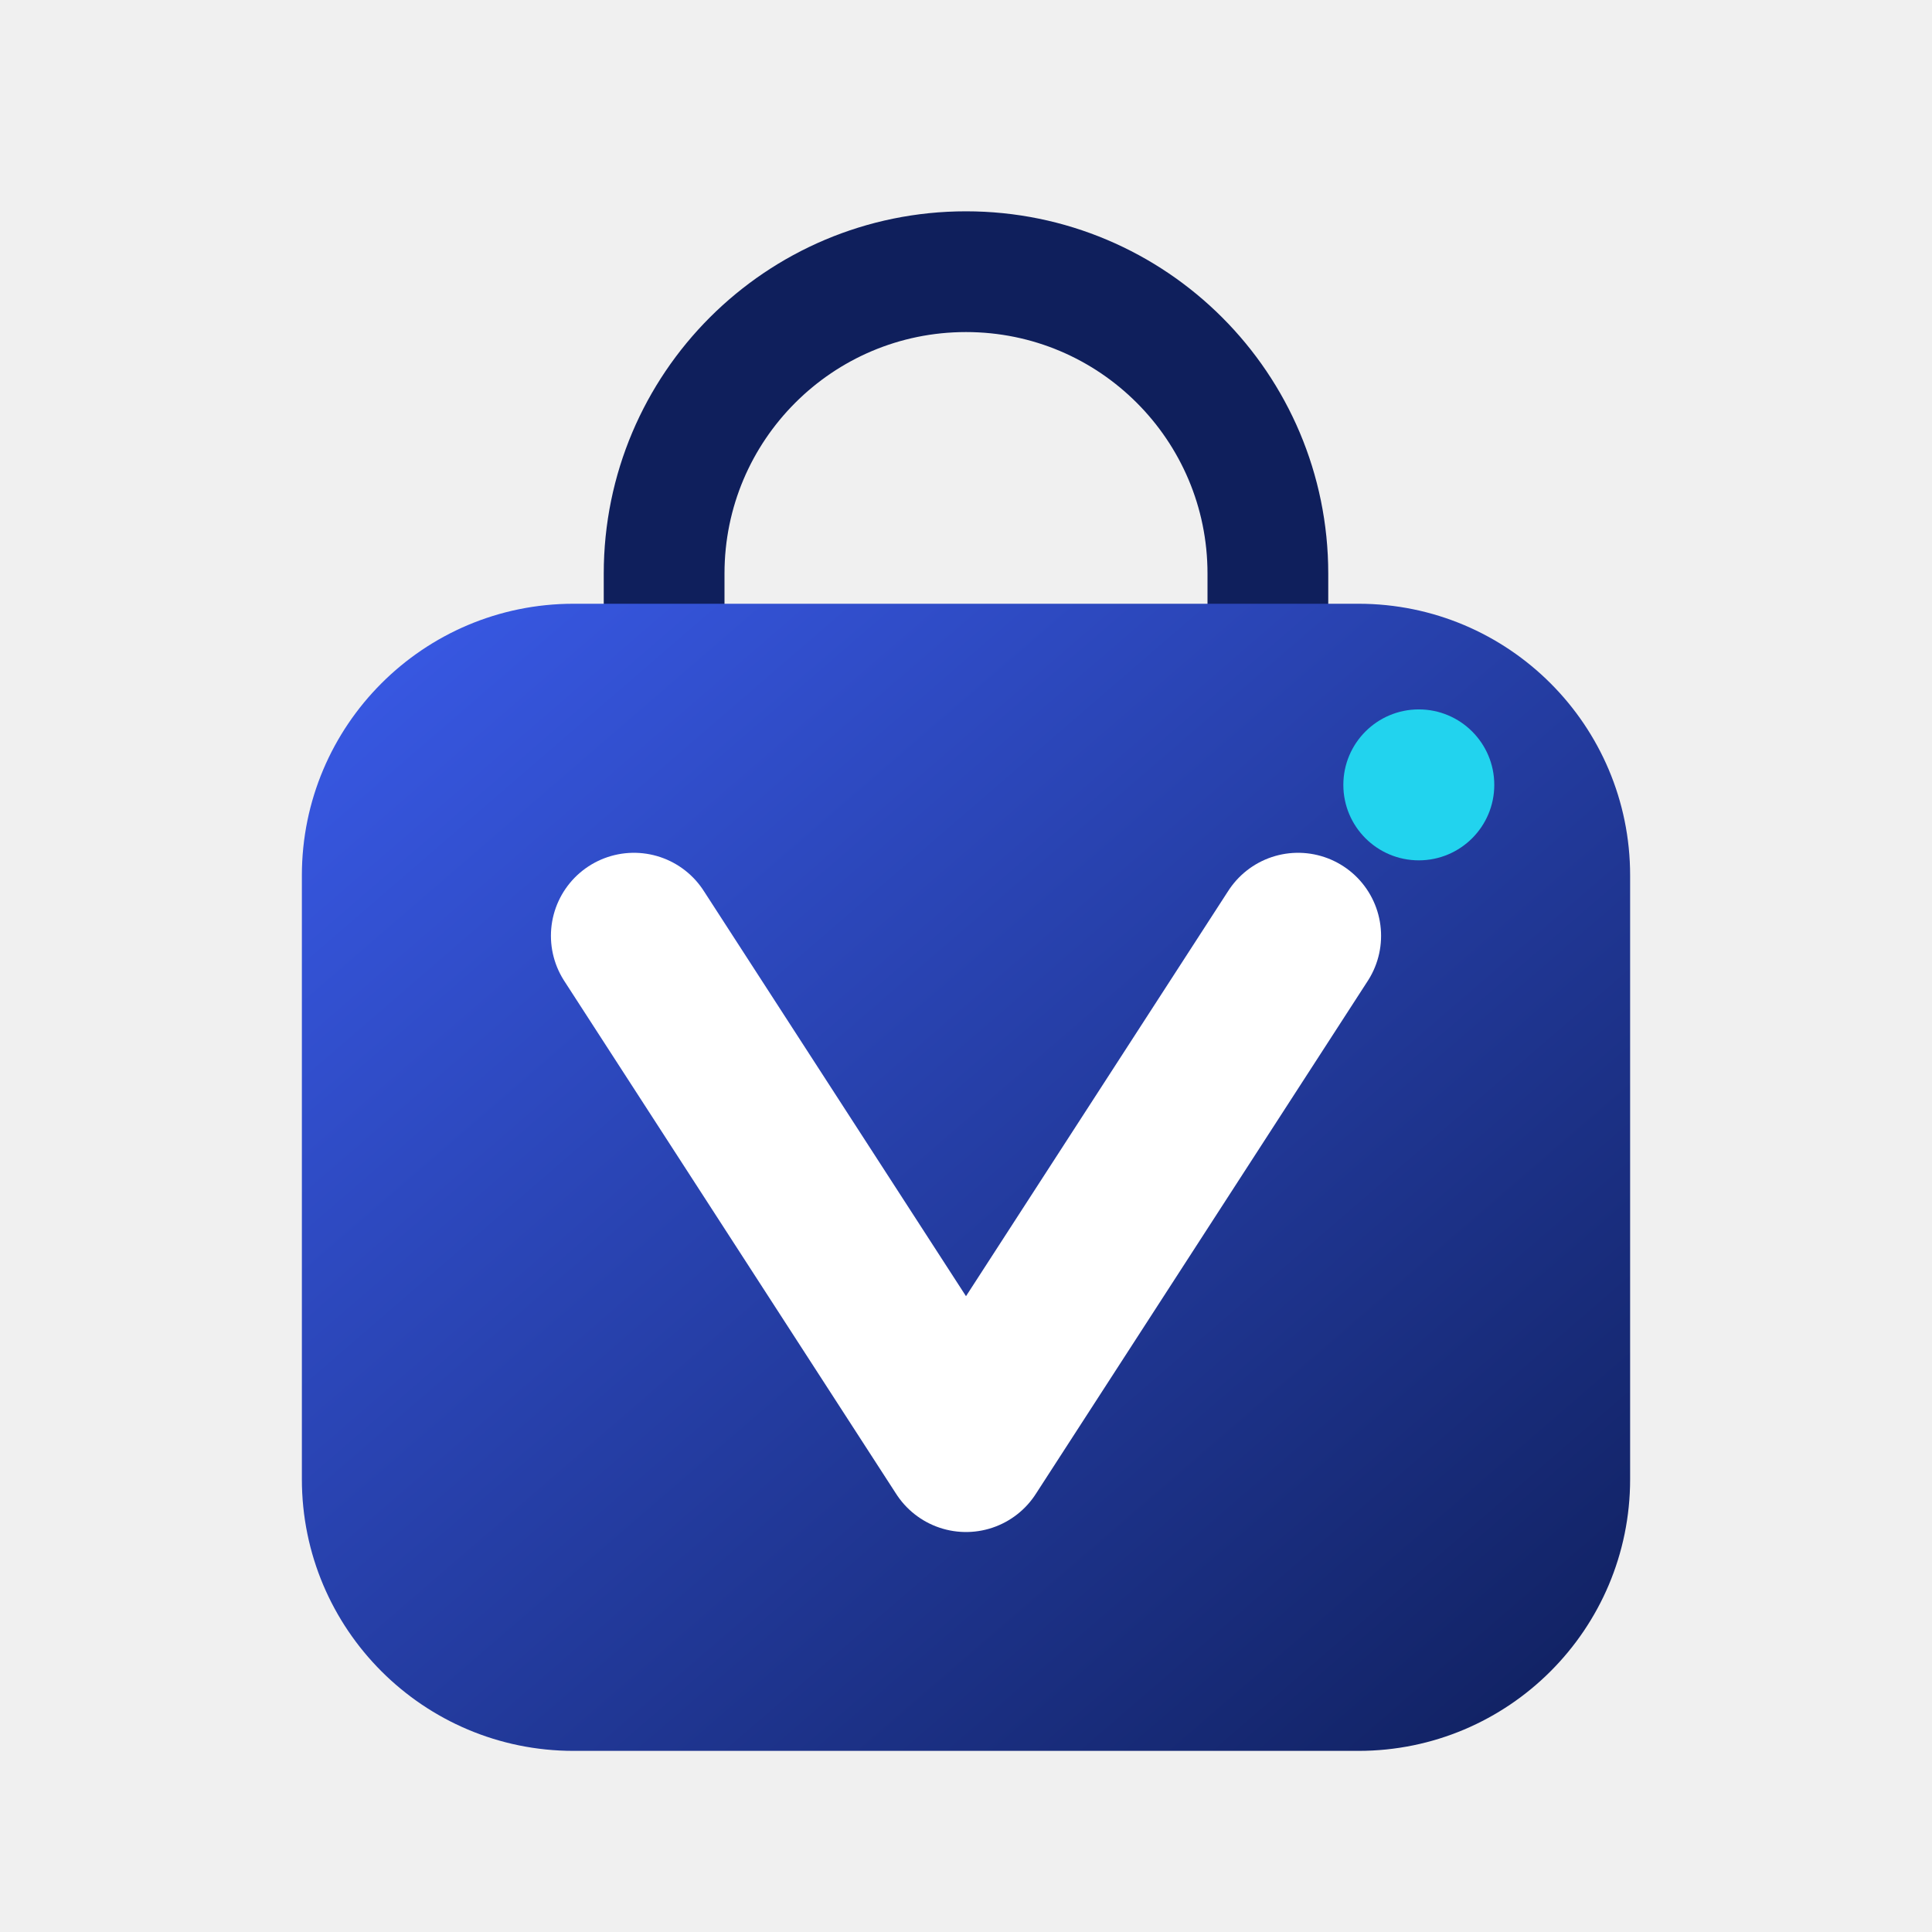
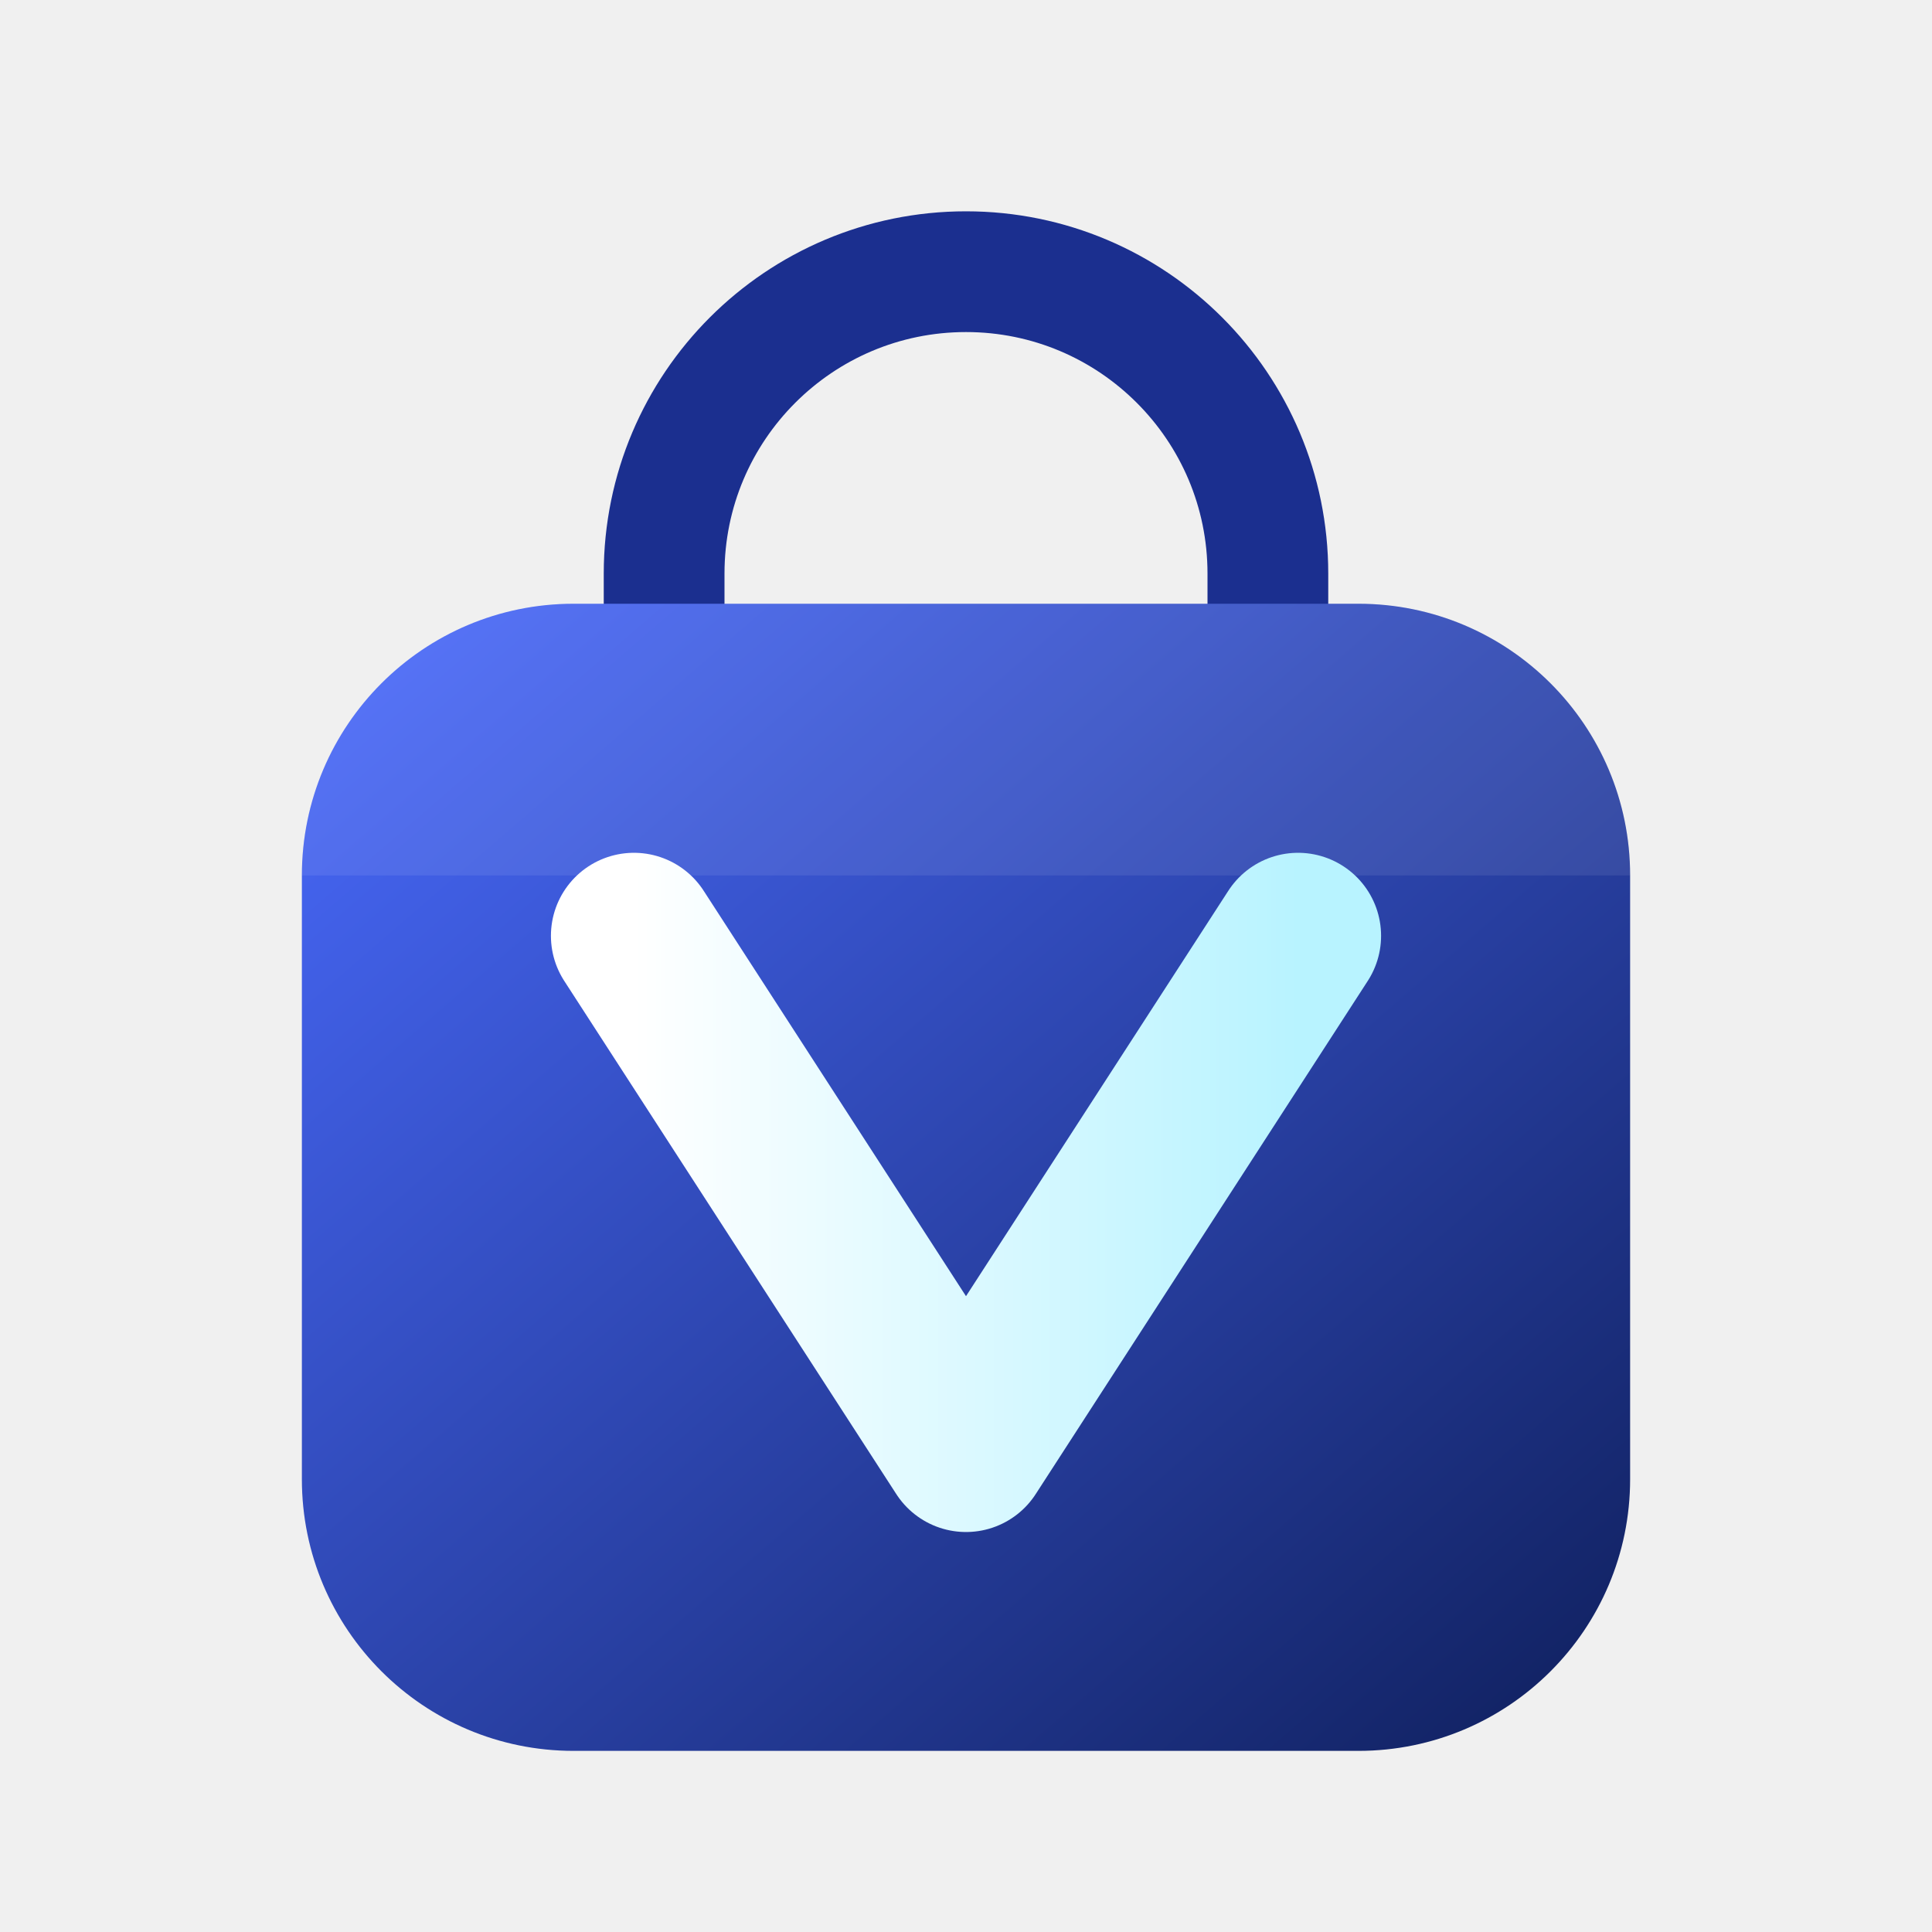
<svg xmlns="http://www.w3.org/2000/svg" viewBox="0 0 128 128">
  <defs>
    <linearGradient id="g" x1="0" y1="0" x2="1" y2="1">
-       <stop offset="0" stop-color="#3A5BEA" />
+       <stop offset="0" stop-color="#4A6BFF" />
      <stop offset="1" stop-color="#0F1F5C" />
    </linearGradient>
+     <linearGradient id="v" x1="0" y1="0" x2="1" y2="0">
+       <stop offset="0" stop-color="#FFFFFF" />
+       <stop offset="1" stop-color="#B8F3FF" />
+     </linearGradient>
  </defs>
-   <path d="M44 44V38a20 20 0 0 1 40 0v6" fill="none" stroke="#0F1F5C" stroke-width="8" stroke-linecap="round" />
+   <path d="M44 44V38a20 20 0 0 1 40 0v6" fill="none" stroke="#1B2F8F" stroke-width="8" stroke-linecap="round" />
  <rect x="20" y="40" width="88" height="76" rx="18" fill="url(#g)" />
-   <path d="M42 62l22 34 22-34" fill="none" stroke="#fff" stroke-width="11" stroke-linecap="round" stroke-linejoin="round" />
-   <circle cx="94" cy="52" r="5" fill="#22D3EE" />
+   <path d="M38 40h52a18 18 0 0 1 18 18v0H20v0a18 18 0 0 1 18-18z" fill="#fff" opacity=".08" />
+   <path d="M42 62l22 34 22-34" fill="none" stroke="url(#v)" stroke-width="11" stroke-linecap="round" stroke-linejoin="round" />
</svg>
